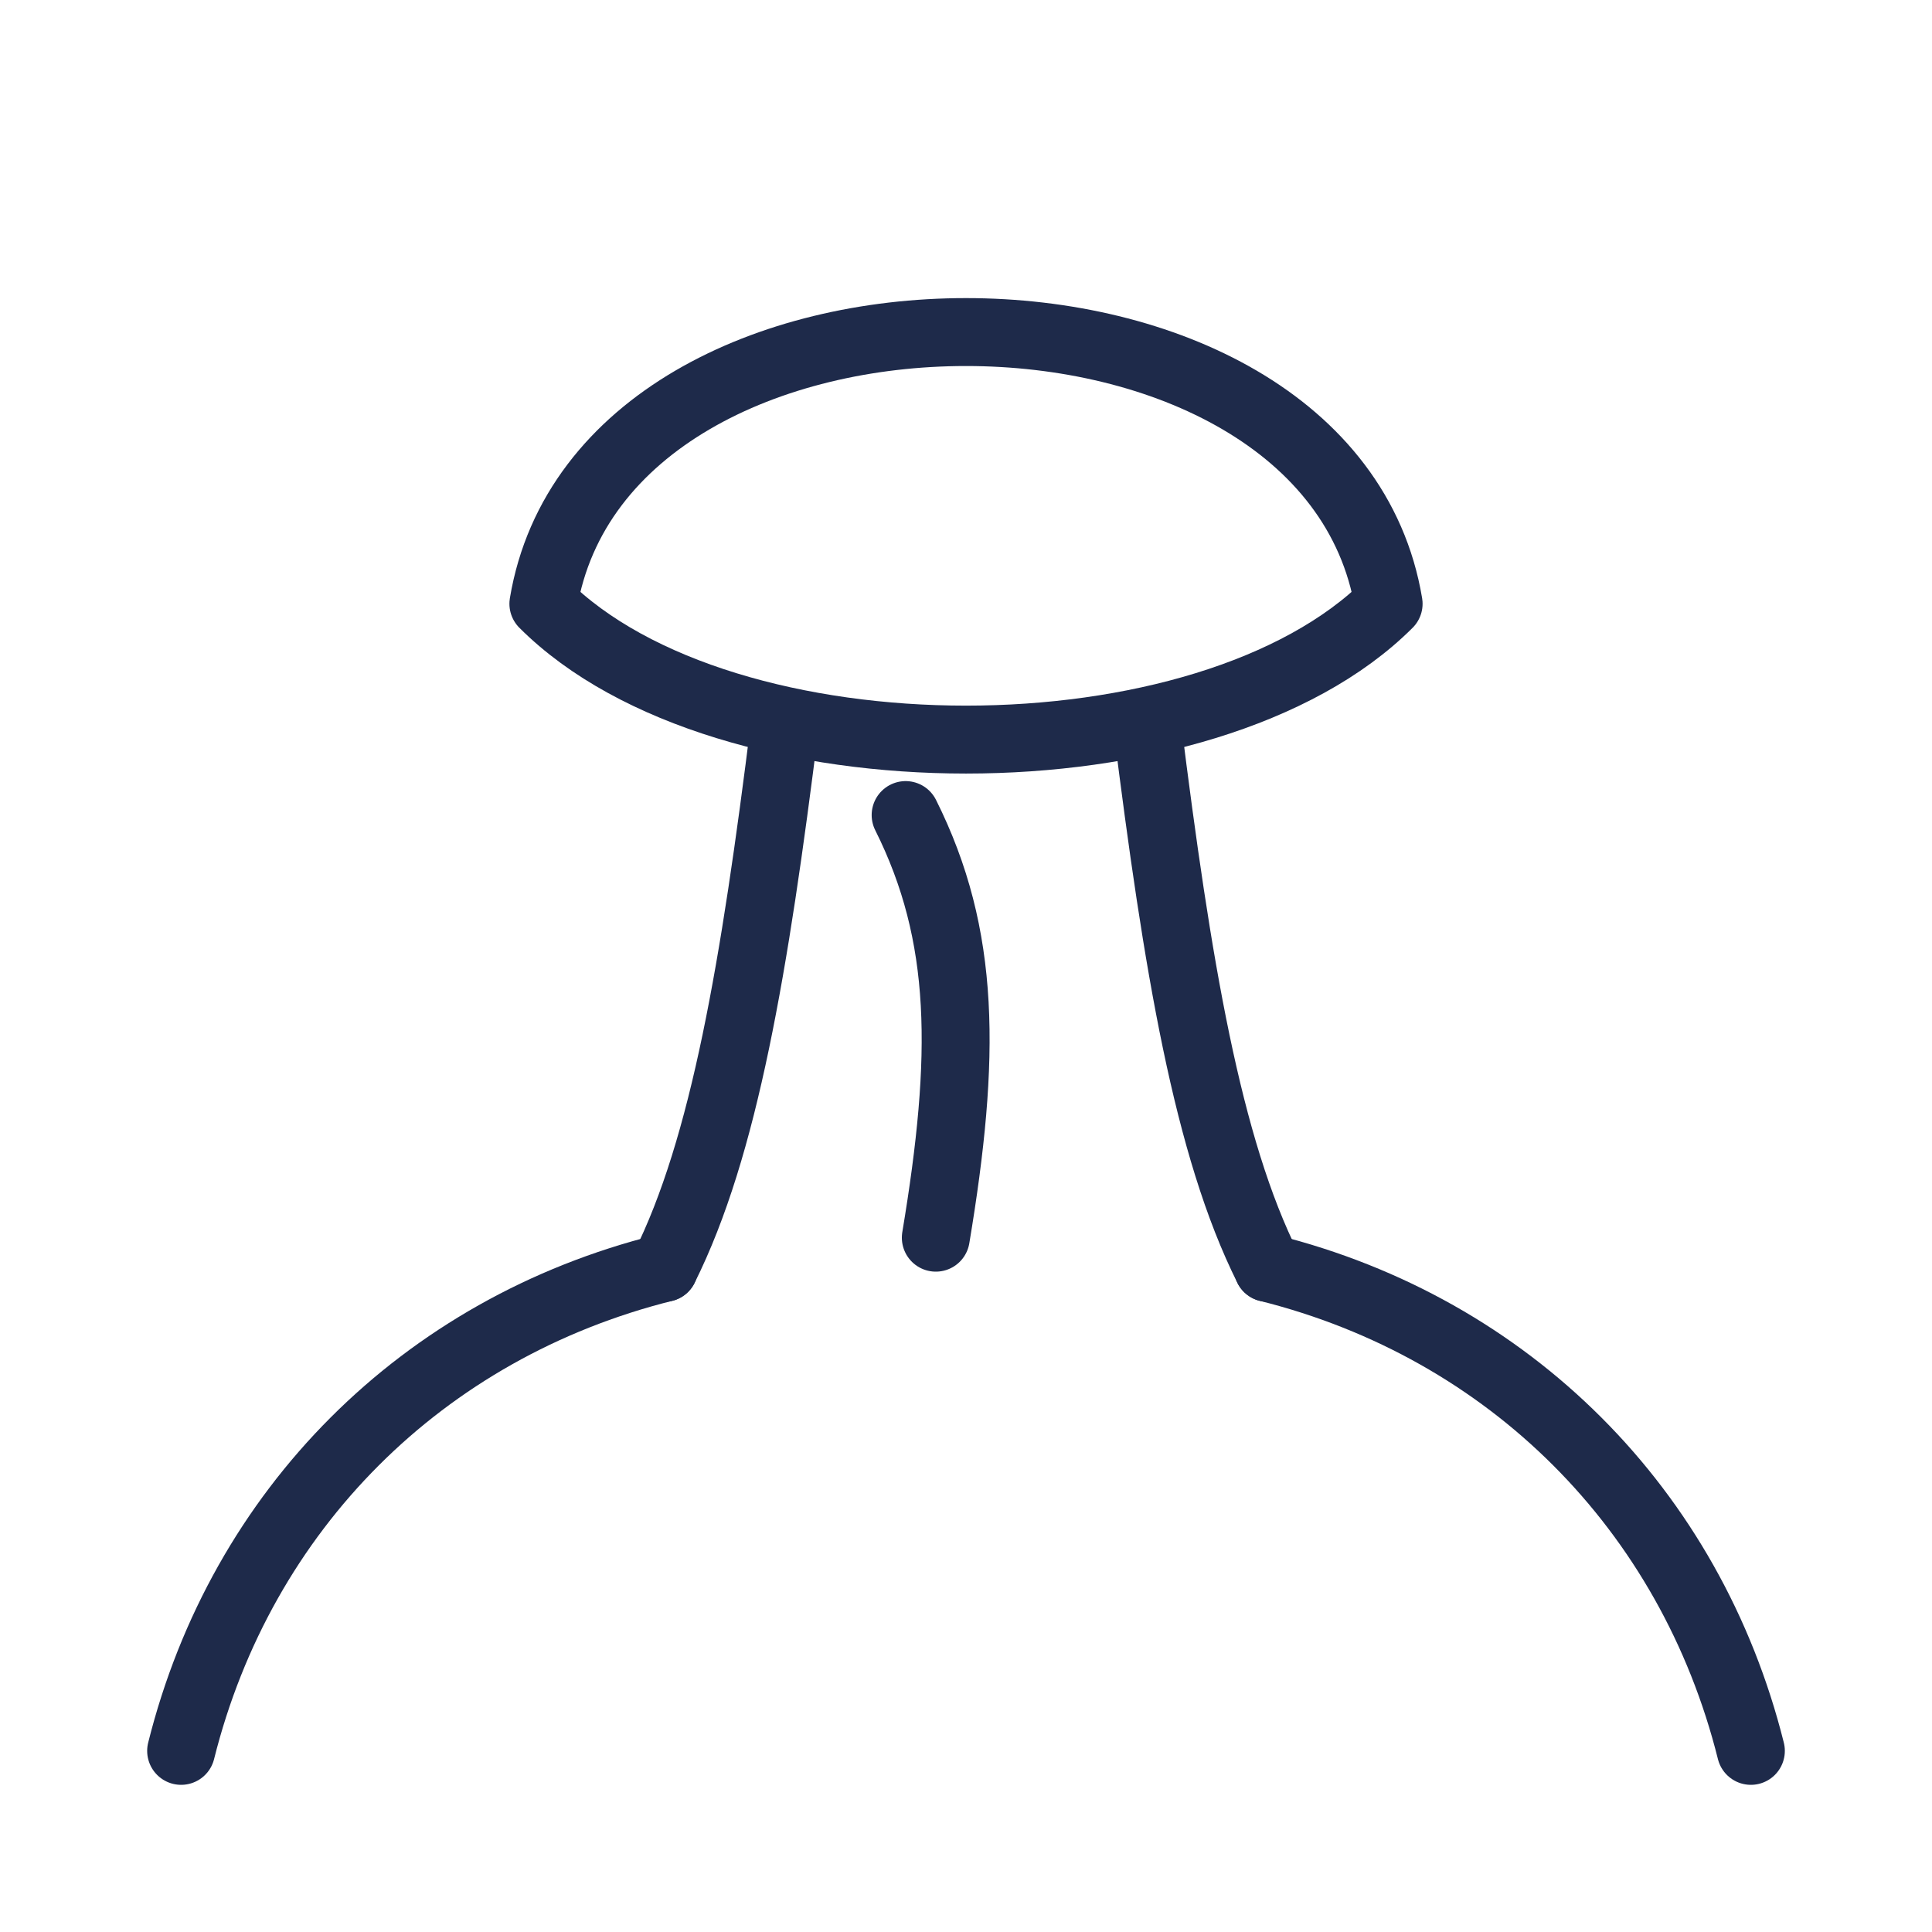
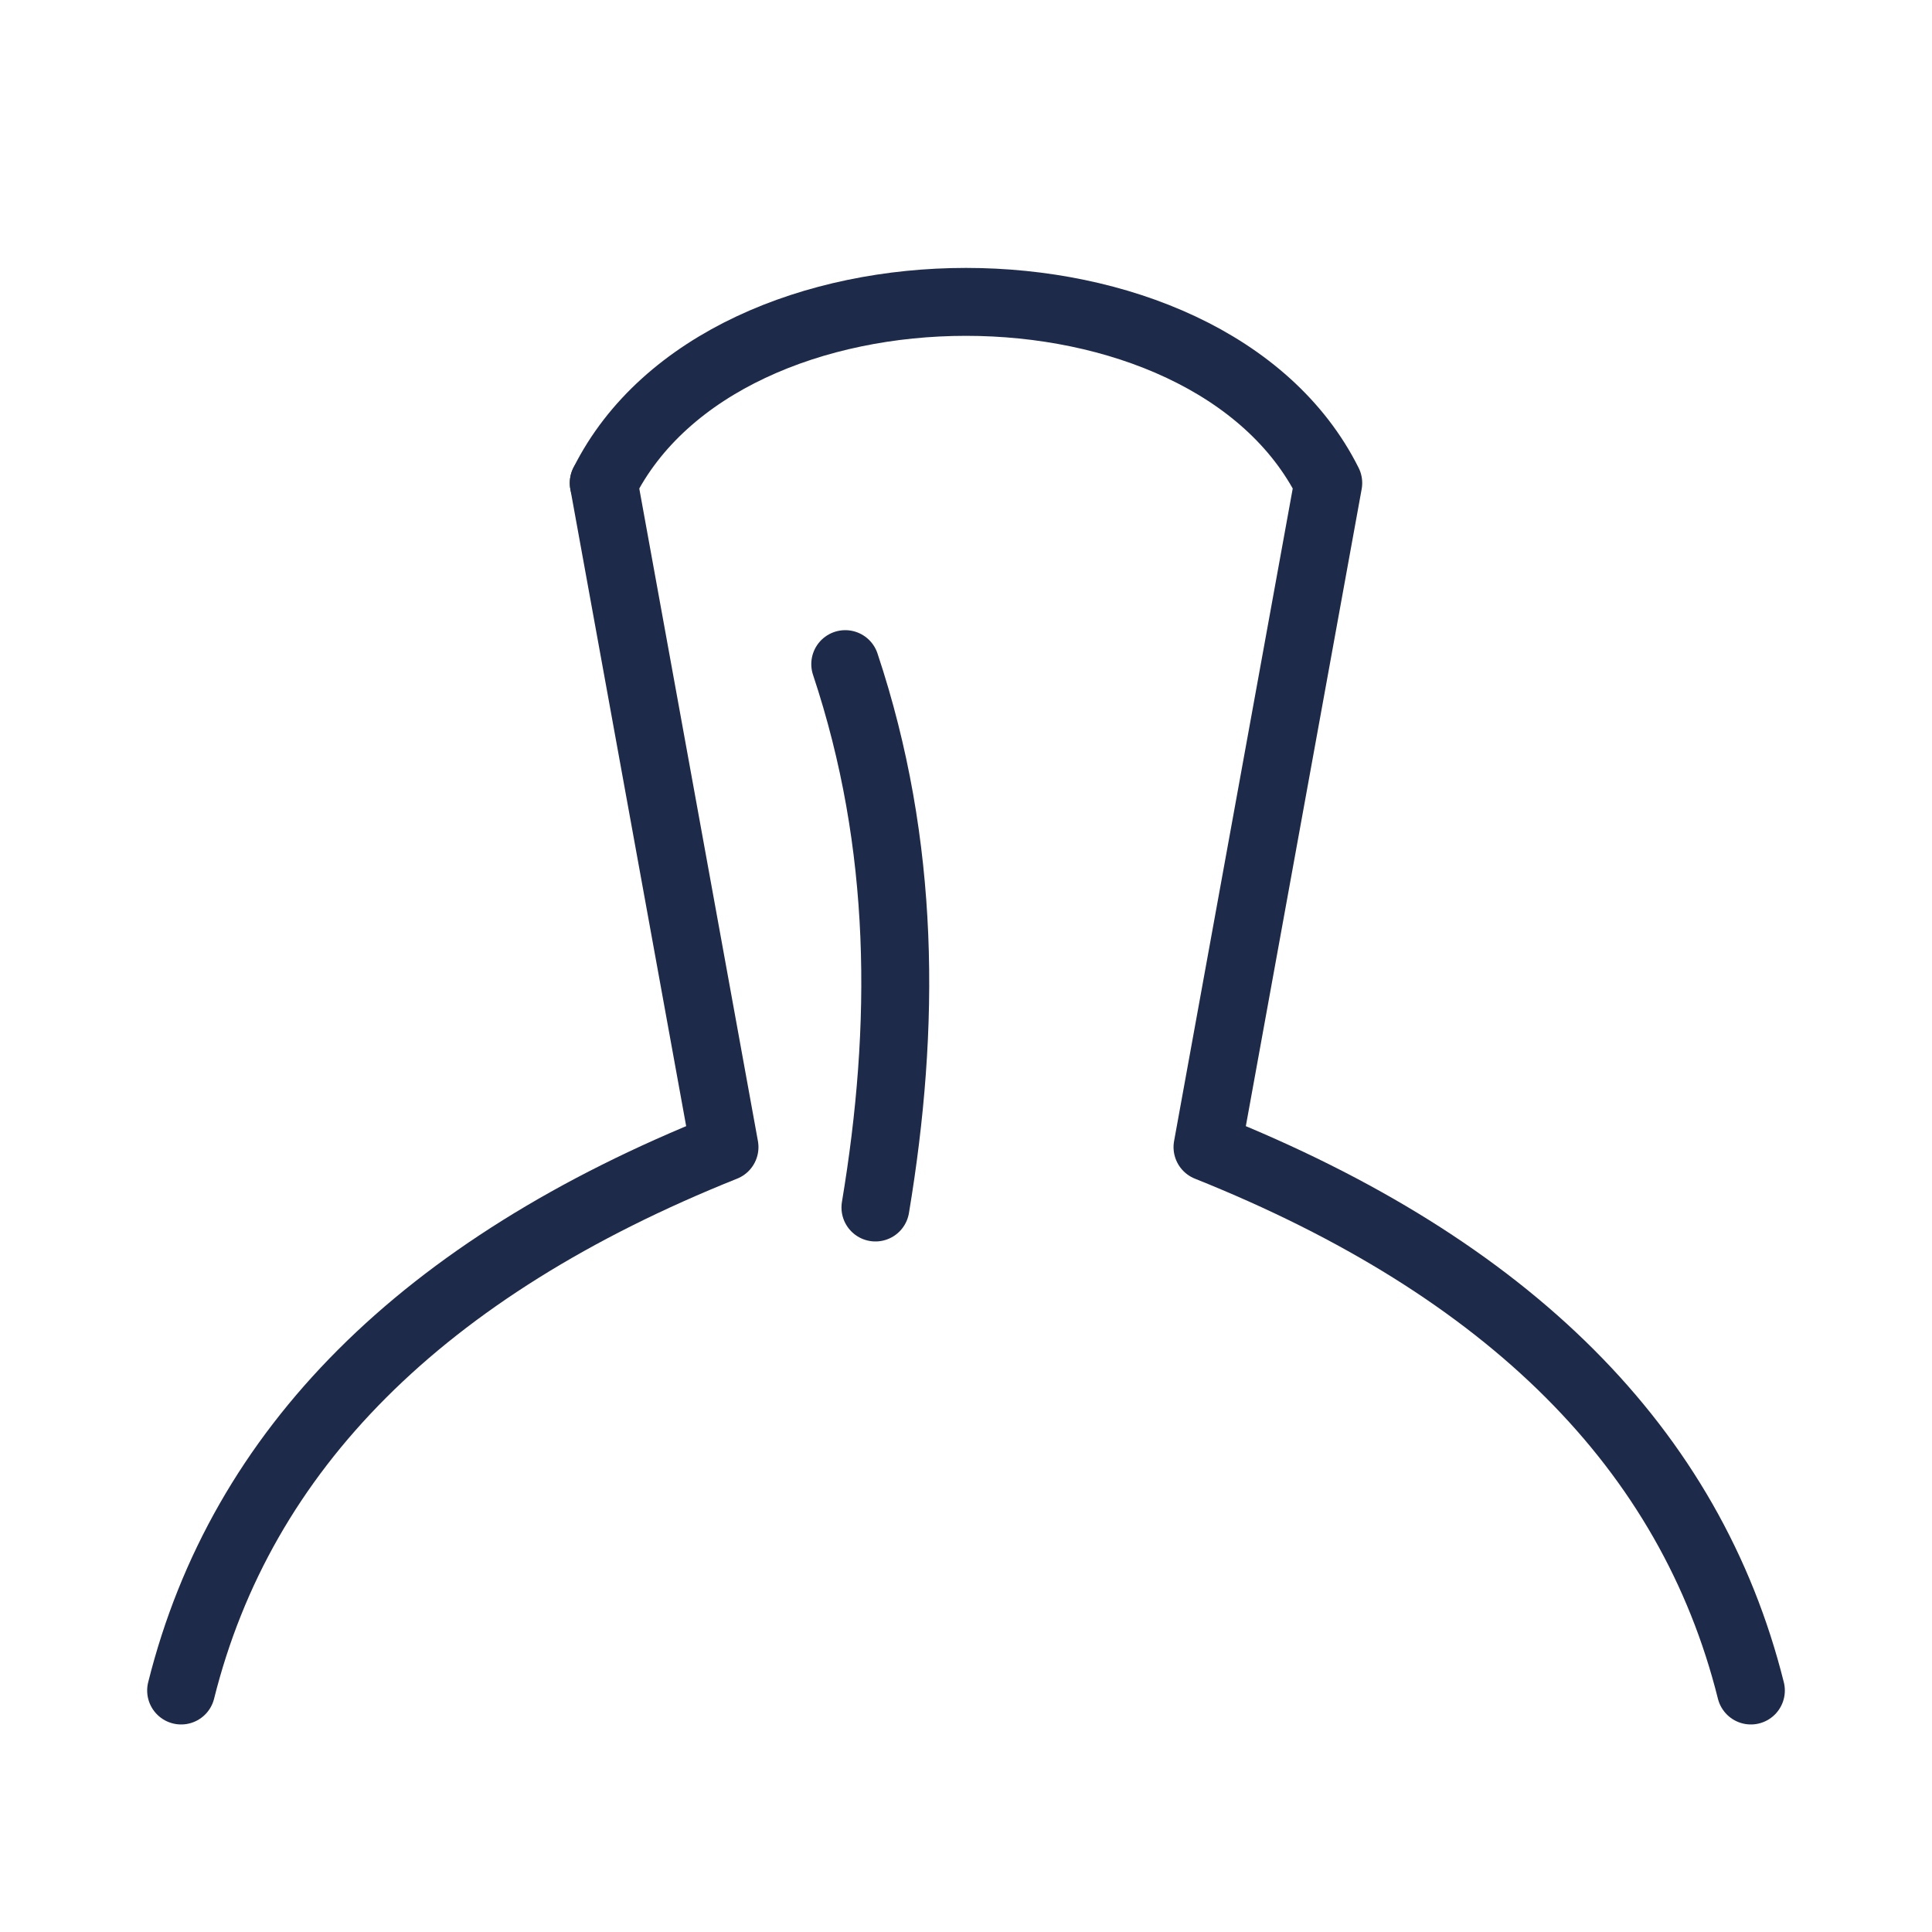
<svg xmlns="http://www.w3.org/2000/svg" viewBox="0 0 64 64" fill="none" stroke="#1E2A4A" stroke-width="2.25" stroke-linecap="round" stroke-linejoin="round">
-   <path d="M18 20c2-12 26-12 28 0-6 6-22 6-28 0z" />
-   <path d="M26 24c-1 8-2 14-4 18M38 24c1 8 2 14 4 18" />
-   <path d="M22 42C14 44 8 50 6 58M42 42c8 2 14 8 16 16" />
-   <path d="M30 27c2 4 2 8 1 14" />
+   <path d="M20 16c4-8 20-8 24 0l-4 22c10 4 16 10 18 18" />
+   <path d="M20 16 24 38C14 42 8 48 6 56" />
+   <path d="M28 22c2 6 2 12 1 18" />
</svg>
